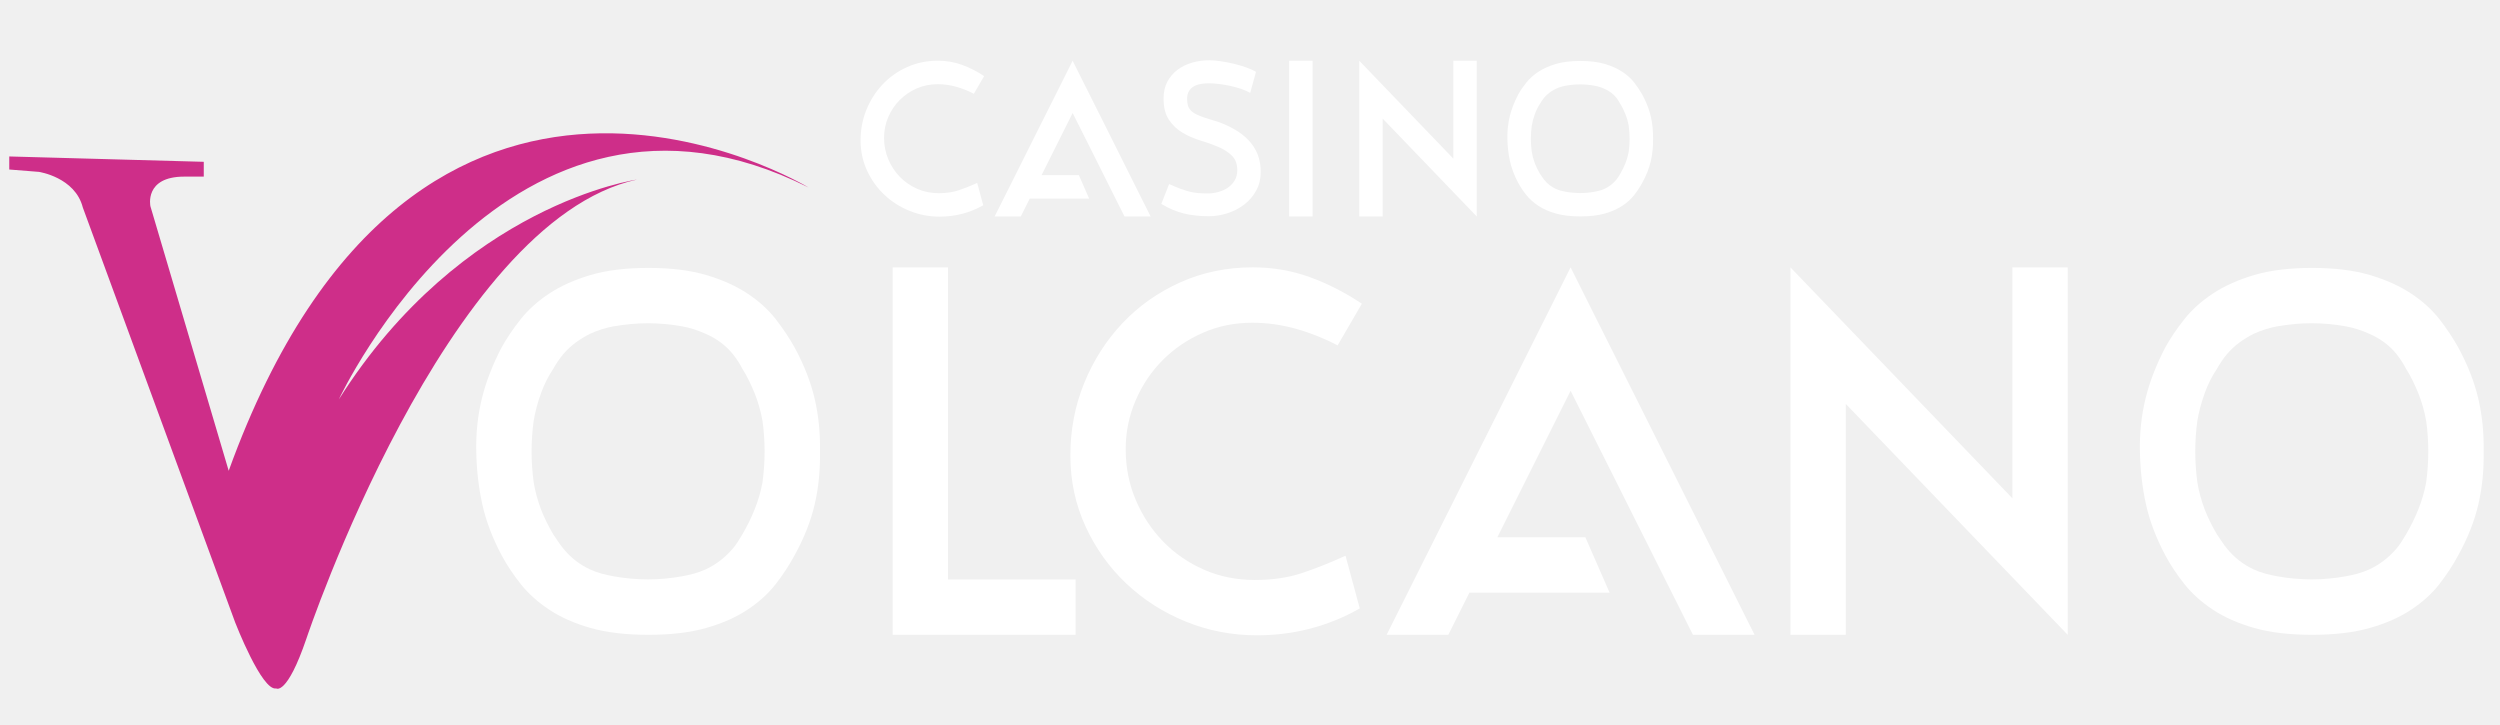
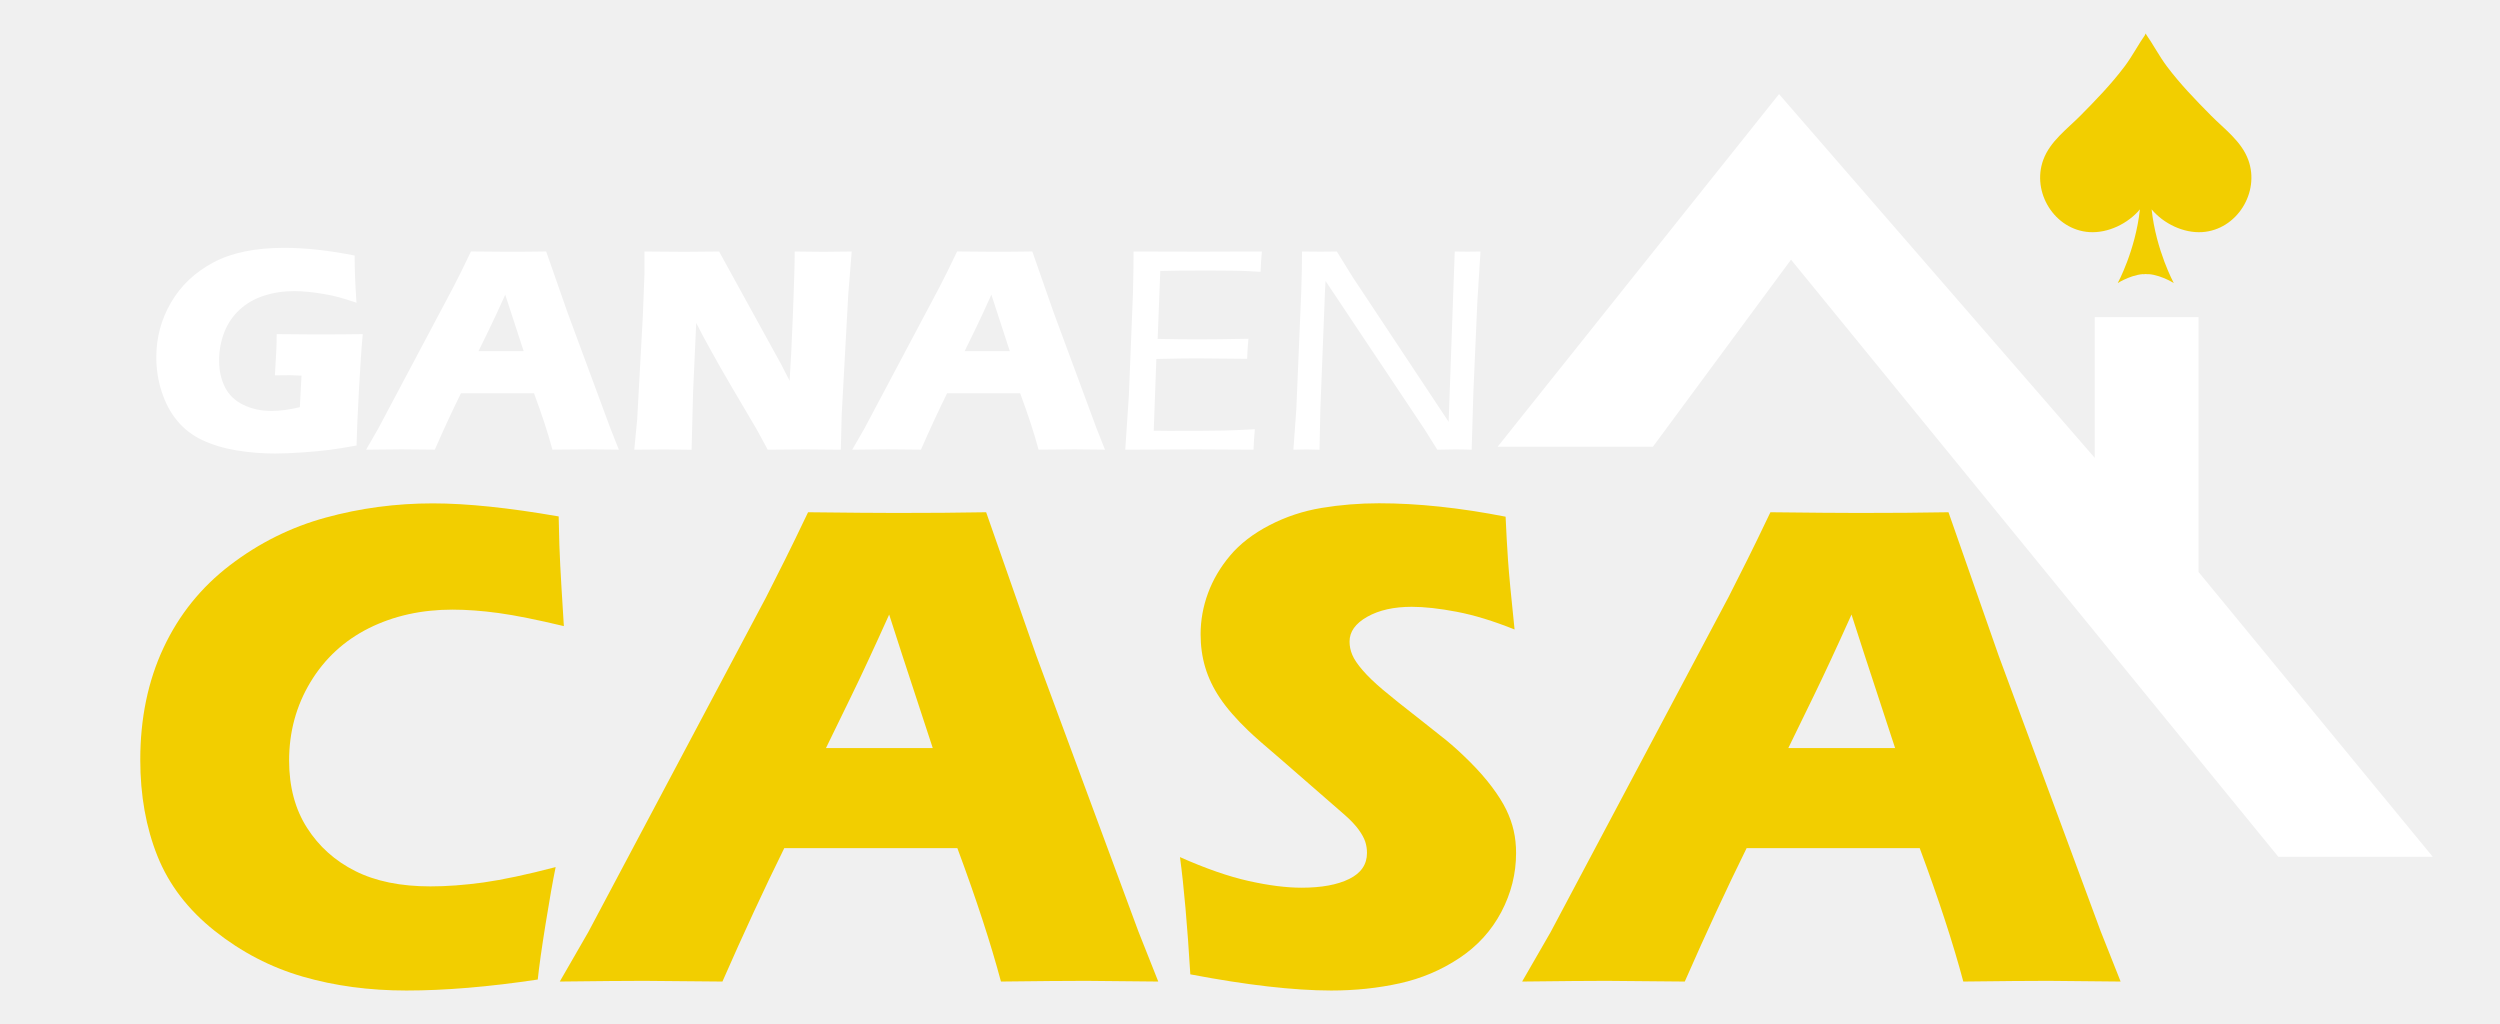
- <svg xmlns="http://www.w3.org/2000/svg" version="1.1" id="Capa_1" x="0px" y="0px" viewBox="0 0 1080 312.88" style="enable-background:new 0 0 1080 312.88;" xml:space="preserve">
+ <svg xmlns="http://www.w3.org/2000/svg" version="1.1" x="0px" y="0px" viewBox="0 0 496 203" style="enable-background:new 0 0 496 203;" xml:space="preserve">
  <style type="text/css">
- 	.st0{fill:#CE2E89;}
- 	.st1{fill:#FFFFFF;}
+ 	.st0{display:none;}
+ 	.st1{display:inline;fill:#BF8200;}
+ 	.st2{display:inline;fill:#FFFFFF;}
+ 	.st3{fill:#FFFFFF;}
+ 	.st4{fill:#F2CE00;}
</style>
-   <path class="st0" d="M4,67.59v5.64l12.81,1.02c0,0,15.63,2.31,18.96,15.37l65.85,179.34c0,0,11.53,29.72,17.68,28.44  c0,0,4.61,3.33,13.07-21.52c0,0,60.12-180.2,142.79-198.3c0,0-75.5,10.59-128.79,94.97c0,0,73.1-156.8,202.92-91.55  c0,0-169.01-102.82-250.49,122.38L64.98,89.11c0,0-2.82-12.81,14.6-12.81h8.45V69.9L4,67.59z" />
-   <g>
-     <path class="st1" d="M420.7,40.52c-2.45-1.29-4.99-2.3-7.62-3.04c-2.64-0.74-5.31-1.11-8.01-1.11c-3.22,0-6.23,0.61-9.02,1.83   c-2.8,1.22-5.25,2.88-7.34,4.97c-2.09,2.09-3.75,4.55-4.97,7.38c-1.22,2.83-1.83,5.82-1.83,8.98c0,3.28,0.61,6.37,1.83,9.27   c1.22,2.9,2.9,5.44,5.02,7.62c2.12,2.19,4.62,3.91,7.48,5.16c2.86,1.25,5.97,1.88,9.31,1.88c3.22,0,6.08-0.42,8.59-1.25   c2.51-0.84,5.18-1.9,8.01-3.19l2.61,9.65c-5.79,3.28-12.06,4.92-18.82,4.92c-4.57,0-8.91-0.84-13.03-2.51   c-4.12-1.67-7.75-3.99-10.88-6.95c-3.13-2.96-5.63-6.45-7.48-10.47c-1.85-4.02-2.78-8.35-2.78-12.98c0-4.7,0.84-9.12,2.53-13.27   c1.69-4.15,4.02-7.8,7-10.96c2.98-3.15,6.51-5.65,10.59-7.48c4.09-1.83,8.51-2.75,13.27-2.75c3.67,0,7.14,0.6,10.42,1.79   c3.28,1.19,6.47,2.82,9.56,4.87L420.7,40.52z" />
-     <path class="st1" d="M449.95,75.66h16.12l4.44,10.13h-25.67l-3.86,7.72h-11.29l33.69-67.28l33.69,67.28h-11.29l-22.39-44.69   L449.95,75.66z" />
-     <path class="st1" d="M544.63,74.31c0,2.96-0.65,5.63-1.95,8.01c-1.3,2.38-3.02,4.39-5.16,6.03c-2.14,1.64-4.55,2.9-7.22,3.76   c-2.67,0.87-5.36,1.3-8.06,1.3c-3.93,0-7.5-0.39-10.71-1.16c-3.22-0.77-6.5-2.16-9.85-4.15l3.38-8.59c1.99,0.9,3.7,1.61,5.12,2.12   c1.42,0.52,2.72,0.92,3.91,1.21c1.19,0.29,2.4,0.48,3.62,0.58c1.22,0.1,2.61,0.14,4.15,0.14c1.48,0,2.98-0.21,4.49-0.63   c1.51-0.42,2.86-1.03,4.05-1.83c1.19-0.8,2.17-1.83,2.94-3.09c0.77-1.25,1.16-2.75,1.16-4.49c0-2.7-0.79-4.81-2.36-6.32   c-1.58-1.51-3.54-2.77-5.89-3.76c-2.35-1-4.91-1.91-7.67-2.75c-2.77-0.84-5.33-1.95-7.67-3.33c-2.35-1.38-4.31-3.23-5.89-5.55   c-1.58-2.32-2.36-5.41-2.36-9.27c0-2.77,0.55-5.18,1.64-7.24c1.1-2.06,2.56-3.78,4.4-5.16c1.84-1.38,3.95-2.41,6.33-3.09   c2.38-0.68,4.83-1.01,7.35-1.01c1.35,0,2.95,0.13,4.79,0.39c1.84,0.26,3.71,0.61,5.61,1.06c1.9,0.45,3.72,0.98,5.46,1.59   c1.74,0.61,3.19,1.27,4.35,1.98l-2.51,9.07c-1.1-0.64-2.41-1.22-3.93-1.74c-1.52-0.51-3.11-0.95-4.75-1.3   c-1.65-0.35-3.29-0.63-4.9-0.82c-1.62-0.19-3.04-0.29-4.27-0.29c-1.16,0-2.31,0.1-3.44,0.29c-1.13,0.19-2.14,0.53-3.01,1.01   c-0.88,0.48-1.59,1.17-2.14,2.08c-0.55,0.9-0.82,2.03-0.82,3.38c0,1.09,0.13,2.08,0.39,2.94c0.26,0.87,0.81,1.69,1.65,2.46   c0.58,0.52,1.38,1,2.38,1.45c1,0.45,2.07,0.87,3.2,1.25c1.13,0.39,2.25,0.74,3.35,1.06c1.1,0.32,2.04,0.61,2.82,0.87   c2.46,0.9,4.79,2,6.99,3.28c2.2,1.29,4.13,2.8,5.78,4.54c1.65,1.74,2.95,3.73,3.88,5.98C544.16,68.84,544.63,71.41,544.63,74.31z" />
-     <path class="st1" d="M567.03,93.51h-1.93h-8.2V26.24h8.2h1.93V93.51z" />
-     <path class="st1" d="M627.83,26.24h10.13v67.28l-40.64-42.28v42.28H587.2V26.24l40.64,42.28V26.24z" />
-     <path class="st1" d="M682.71,26.33c4.12,0,7.65,0.43,10.58,1.3c2.93,0.87,5.45,2,7.54,3.38c2.09,1.38,3.82,2.94,5.17,4.68   c1.35,1.74,2.51,3.48,3.48,5.21c1.74,3.22,2.96,6.36,3.67,9.41c0.71,3.06,1.03,6.26,0.97,9.6c0.06,3.41-0.26,6.65-0.97,9.7   c-0.71,3.06-1.93,6.16-3.67,9.31c-0.97,1.8-2.13,3.57-3.48,5.31c-1.35,1.74-3.08,3.3-5.17,4.68c-2.09,1.38-4.61,2.49-7.54,3.33   c-2.93,0.84-6.46,1.25-10.58,1.25c-4.12,0-7.65-0.42-10.59-1.25c-2.93-0.84-5.45-1.95-7.54-3.33c-2.09-1.38-3.83-2.94-5.22-4.68   c-1.39-1.74-2.56-3.51-3.53-5.31c-1.68-3.15-2.85-6.26-3.53-9.31c-0.68-3.06-1.05-6.29-1.11-9.7c-0.06-3.34,0.27-6.55,1.01-9.6   c0.74-3.06,1.95-6.19,3.63-9.41c0.96-1.74,2.14-3.47,3.53-5.21c1.38-1.74,3.12-3.3,5.22-4.68c2.09-1.38,4.61-2.51,7.54-3.38   C675.05,26.77,678.58,26.33,682.71,26.33z M703.6,65.6c0.13-0.96,0.22-1.91,0.29-2.84c0.06-0.93,0.1-1.87,0.1-2.84   c0-0.9-0.03-1.82-0.1-2.79c-0.07-0.96-0.16-1.89-0.29-2.79c-0.32-1.79-0.8-3.49-1.45-5.09c-0.32-0.77-0.66-1.52-1.01-2.26   c-0.35-0.74-0.76-1.46-1.21-2.16c-0.45-0.9-1.03-1.79-1.74-2.69c-1.29-1.6-2.96-2.85-5.02-3.75c-0.71-0.32-1.42-0.59-2.12-0.82   c-0.71-0.22-1.42-0.4-2.12-0.53c-2.12-0.38-4.22-0.58-6.27-0.58c-2.12,0-4.25,0.19-6.37,0.58c-0.71,0.13-1.42,0.31-2.12,0.53   c-0.71,0.22-1.42,0.5-2.12,0.82c-0.9,0.45-1.77,0.98-2.61,1.59c-0.84,0.61-1.61,1.33-2.32,2.16c-0.64,0.77-1.25,1.67-1.83,2.69   c-0.9,1.35-1.64,2.82-2.22,4.42c-0.64,1.79-1.09,3.49-1.35,5.09c-0.13,0.9-0.23,1.83-0.29,2.79c-0.07,0.96-0.1,1.89-0.1,2.79   c0,0.96,0.03,1.91,0.1,2.84c0.06,0.93,0.16,1.87,0.29,2.84c0.26,1.6,0.71,3.27,1.35,5c0.58,1.48,1.32,2.98,2.22,4.52   c0.32,0.45,0.63,0.9,0.92,1.35c0.29,0.45,0.59,0.87,0.92,1.25c1.35,1.67,2.99,2.95,4.92,3.85c0.71,0.32,1.42,0.58,2.12,0.77   c0.71,0.19,1.41,0.35,2.12,0.48c2.12,0.38,4.25,0.58,6.37,0.58c2.06,0,4.15-0.19,6.27-0.58c0.71-0.13,1.41-0.29,2.12-0.48   c0.71-0.19,1.42-0.45,2.12-0.77c1.93-0.9,3.6-2.18,5.02-3.85c0.32-0.38,0.63-0.8,0.92-1.25c0.29-0.45,0.56-0.9,0.82-1.35   c0.9-1.54,1.64-3.04,2.22-4.52C702.8,68.99,703.28,67.33,703.6,65.6z" />
+   <g id="Capa_1" class="st0">
+     <circle class="st1" cx="588.17" cy="374.81" r="42.21" />
+     <rect x="306.4" y="332.6" class="st1" width="281.77" height="84.42" />
+     <text transform="matrix(1 0 0 1 38.0413 403.2988)" style="display:inline;">
+       <tspan x="0" y="0" class="st3" style="font-family:'CocogooseClassicTrial-Medium'; font-size:87.117px; letter-spacing:13;">MAGI</tspan>
+       <tspan x="274.53" y="0" class="st3" style="font-family:'CocogooseClassicTrial-ExtraBold'; font-size:87.117px; letter-spacing:13;">PLAY</tspan>
+     </text>
+     <polygon class="st2" points="602.32,374.81 590.59,381.58 578.87,388.34 578.87,374.81 578.87,361.27 590.59,368.04  " />
  </g>
-   <g>
-     <path class="st1" d="M280.1,115.74c9.73,0,18.05,1.02,24.97,3.07c6.92,2.05,12.85,4.71,17.79,7.97c4.94,3.27,9.01,6.95,12.21,11.04   c3.19,4.1,5.93,8.2,8.21,12.3c4.11,7.59,7,14.99,8.67,22.2c1.67,7.21,2.43,14.77,2.28,22.66c0.15,8.05-0.61,15.68-2.28,22.89   c-1.67,7.21-4.56,14.54-8.67,21.98c-2.28,4.25-5.02,8.43-8.21,12.53c-3.2,4.1-7.26,7.78-12.21,11.04   c-4.94,3.27-10.87,5.89-17.79,7.86c-6.92,1.97-15.24,2.96-24.97,2.96c-9.73,0-18.06-0.99-24.98-2.96   c-6.92-1.97-12.85-4.59-17.79-7.86c-4.94-3.26-9.05-6.95-12.32-11.04c-3.27-4.1-6.04-8.27-8.32-12.53   c-3.96-7.44-6.73-14.76-8.33-21.98c-1.6-7.21-2.47-14.84-2.62-22.89c-0.15-7.89,0.64-15.45,2.39-22.66   c1.75-7.21,4.6-14.61,8.55-22.2c2.28-4.1,5.05-8.2,8.32-12.3c3.27-4.1,7.37-7.78,12.32-11.04c4.94-3.26,10.87-5.92,17.79-7.97   C262.04,116.76,270.37,115.74,280.1,115.74z M329.4,208.37c0.3-2.27,0.53-4.5,0.68-6.69c0.15-2.19,0.23-4.42,0.23-6.69   c0-2.11-0.08-4.31-0.23-6.58c-0.15-2.27-0.38-4.46-0.68-6.58c-0.76-4.23-1.9-8.24-3.42-12.02c-0.76-1.81-1.56-3.59-2.39-5.33   c-0.84-1.74-1.79-3.44-2.85-5.1c-1.06-2.11-2.43-4.23-4.1-6.35c-3.04-3.78-6.98-6.73-11.84-8.85c-1.67-0.75-3.34-1.4-5.01-1.93   c-1.67-0.53-3.34-0.94-5.01-1.25c-5.01-0.9-9.95-1.36-14.8-1.36c-5.01,0-10.02,0.46-15.03,1.36c-1.67,0.31-3.34,0.72-5.01,1.25   c-1.67,0.53-3.34,1.17-5.01,1.93c-2.13,1.06-4.18,2.31-6.15,3.74c-1.97,1.44-3.8,3.14-5.47,5.1c-1.52,1.81-2.96,3.93-4.33,6.35   c-2.13,3.18-3.87,6.65-5.24,10.43c-1.52,4.23-2.58,8.24-3.19,12.02c-0.31,2.12-0.53,4.31-0.68,6.58c-0.15,2.27-0.23,4.46-0.23,6.58   c0,2.27,0.07,4.5,0.23,6.69c0.15,2.19,0.38,4.42,0.68,6.69c0.61,3.78,1.67,7.71,3.19,11.79c1.37,3.48,3.11,7.03,5.24,10.66   c0.76,1.06,1.48,2.12,2.16,3.17c0.68,1.06,1.4,2.04,2.16,2.95c3.19,3.94,7.06,6.96,11.61,9.07c1.67,0.76,3.34,1.36,5.01,1.81   c1.67,0.46,3.34,0.83,5.01,1.13c5.01,0.91,10.02,1.36,15.03,1.36c4.86,0,9.79-0.45,14.8-1.36c1.67-0.3,3.34-0.68,5.01-1.13   c1.67-0.45,3.34-1.06,5.01-1.81c4.55-2.11,8.5-5.14,11.84-9.07c0.76-0.9,1.48-1.89,2.16-2.95c0.68-1.06,1.33-2.11,1.94-3.17   c2.12-3.63,3.87-7.18,5.24-10.66C327.5,216.38,328.64,212.45,329.4,208.37z" />
-     <path class="st1" d="M464.67,250.32v23.91H409.1h-23.46V115.51h7.51h16.4v134.82H464.67z" />
-     <path class="st1" d="M577.85,149.21c-5.77-3.04-11.77-5.43-17.99-7.17c-6.23-1.74-12.53-2.62-18.9-2.62   c-7.59,0-14.69,1.44-21.29,4.33c-6.6,2.89-12.38,6.8-17.31,11.73c-4.93,4.94-8.85,10.74-11.73,17.42   c-2.89,6.68-4.33,13.74-4.33,21.18c0,7.74,1.44,15.03,4.33,21.86c2.88,6.83,6.83,12.83,11.84,17.99   c5.01,5.16,10.89,9.22,17.65,12.18c6.75,2.96,14.08,4.44,21.98,4.44c7.59,0,14.35-0.99,20.27-2.96c5.92-1.97,12.22-4.48,18.9-7.52   l6.15,22.77c-13.66,7.74-28.47,11.61-44.41,11.61c-10.78,0-21.03-1.97-30.74-5.92c-9.72-3.95-18.27-9.41-25.67-16.4   c-7.4-6.98-13.28-15.22-17.65-24.71c-4.37-9.49-6.55-19.7-6.55-30.63c0-11.08,1.99-21.52,5.98-31.31   c3.99-9.79,9.49-18.41,16.51-25.85c7.02-7.44,15.35-13.32,24.99-17.65c9.64-4.33,20.08-6.49,31.31-6.49   c8.65,0,16.85,1.41,24.59,4.21c7.74,2.81,15.26,6.64,22.55,11.5L577.85,149.21z" />
-     <path class="st1" d="M646.85,232.11h38.03l10.47,23.91h-60.58l-9.11,18.22h-26.64l79.48-158.73l79.48,158.73h-26.64L678.5,168.8   L646.85,232.11z" />
-     <path class="st1" d="M869.34,115.51h23.91v158.73l-95.87-99.75v99.75h-23.91V115.51l95.88,99.75V115.51z" />
-     <path class="st1" d="M998.8,115.74c9.73,0,18.05,1.02,24.97,3.07c6.92,2.05,12.85,4.71,17.79,7.97c4.94,3.27,9.01,6.95,12.21,11.04   c3.19,4.1,5.93,8.2,8.21,12.3c4.11,7.59,7,14.99,8.67,22.2c1.67,7.21,2.43,14.77,2.28,22.66c0.15,8.05-0.61,15.68-2.28,22.89   c-1.67,7.21-4.56,14.54-8.67,21.98c-2.28,4.25-5.02,8.43-8.21,12.53c-3.2,4.1-7.26,7.78-12.21,11.04   c-4.94,3.27-10.87,5.89-17.79,7.86c-6.92,1.97-15.24,2.96-24.97,2.96c-9.73,0-18.06-0.99-24.98-2.96   c-6.92-1.97-12.85-4.59-17.79-7.86c-4.94-3.26-9.05-6.95-12.32-11.04c-3.27-4.1-6.04-8.27-8.32-12.53   c-3.96-7.44-6.73-14.76-8.33-21.98c-1.6-7.21-2.47-14.84-2.62-22.89c-0.15-7.89,0.64-15.45,2.39-22.66   c1.75-7.21,4.6-14.61,8.55-22.2c2.28-4.1,5.05-8.2,8.32-12.3c3.27-4.1,7.37-7.78,12.32-11.04c4.94-3.26,10.87-5.92,17.79-7.97   C980.75,116.76,989.07,115.74,998.8,115.74z M1048.11,208.37c0.3-2.27,0.53-4.5,0.68-6.69c0.15-2.19,0.23-4.42,0.23-6.69   c0-2.11-0.08-4.31-0.23-6.58c-0.15-2.27-0.38-4.46-0.68-6.58c-0.76-4.23-1.9-8.24-3.42-12.02c-0.76-1.81-1.56-3.59-2.39-5.33   c-0.84-1.74-1.79-3.44-2.85-5.1c-1.06-2.11-2.43-4.23-4.1-6.35c-3.04-3.78-6.98-6.73-11.84-8.85c-1.67-0.75-3.34-1.4-5.01-1.93   c-1.67-0.53-3.34-0.94-5.01-1.25c-5.01-0.9-9.95-1.36-14.8-1.36c-5.01,0-10.02,0.46-15.03,1.36c-1.67,0.31-3.34,0.72-5.01,1.25   c-1.67,0.53-3.34,1.17-5.01,1.93c-2.13,1.06-4.18,2.31-6.15,3.74c-1.97,1.44-3.8,3.14-5.47,5.1c-1.52,1.81-2.96,3.93-4.33,6.35   c-2.13,3.18-3.87,6.65-5.24,10.43c-1.52,4.23-2.58,8.24-3.19,12.02c-0.31,2.12-0.53,4.31-0.68,6.58c-0.15,2.27-0.23,4.46-0.23,6.58   c0,2.27,0.07,4.5,0.23,6.69c0.15,2.19,0.38,4.42,0.68,6.69c0.61,3.78,1.67,7.71,3.19,11.79c1.37,3.48,3.11,7.03,5.24,10.66   c0.76,1.06,1.48,2.12,2.16,3.17c0.68,1.06,1.4,2.04,2.16,2.95c3.19,3.94,7.06,6.96,11.61,9.07c1.67,0.76,3.34,1.36,5.01,1.81   c1.67,0.46,3.34,0.83,5.01,1.13c5.01,0.91,10.02,1.36,15.03,1.36c4.86,0,9.79-0.45,14.8-1.36c1.67-0.3,3.34-0.68,5.01-1.13   c1.67-0.45,3.34-1.06,5.01-1.81c4.55-2.11,8.5-5.14,11.84-9.07c0.76-0.9,1.48-1.89,2.16-2.95c0.68-1.06,1.33-2.11,1.94-3.17   c2.12-3.63,3.87-7.18,5.24-10.66C1046.21,216.38,1047.35,212.45,1048.11,208.37z" />
+   <g id="Capa_2">
+     <g>
+       <path class="st3" d="M54.89,66.29c2.63,0.04,5.14,0.06,7.52,0.06c4.07,0,7.26-0.02,9.56-0.06c-0.25,2.63-0.5,6.36-0.76,11.18    c-0.26,4.82-0.42,8.46-0.47,10.92c-2.21,0.4-4.04,0.7-5.49,0.88c-1.45,0.18-3.19,0.35-5.23,0.49c-2.04,0.14-3.85,0.22-5.44,0.22    c-2.61,0-5.18-0.21-7.69-0.63s-4.77-1.1-6.76-2.04c-1.99-0.94-3.64-2.22-4.97-3.83s-2.35-3.52-3.07-5.73    c-0.72-2.21-1.08-4.49-1.08-6.86c0-3.9,0.97-7.52,2.91-10.86c1.94-3.34,4.73-5.99,8.37-7.94s8.34-2.92,14.1-2.92    c4.21,0,8.86,0.51,13.97,1.53c0,2.8,0.12,5.92,0.37,9.36c-1.38-0.46-2.5-0.81-3.36-1.05c-0.85-0.24-1.85-0.46-3-0.66    c-1.14-0.2-2.23-0.35-3.26-0.45c-1.03-0.1-1.94-0.14-2.75-0.14c-2.11,0-4.11,0.3-5.99,0.91c-1.88,0.6-3.5,1.54-4.85,2.79    c-1.35,1.26-2.37,2.76-3.04,4.51c-0.67,1.75-1.01,3.59-1.01,5.53c0,1.98,0.38,3.74,1.15,5.29c0.77,1.55,1.99,2.72,3.66,3.53    s3.53,1.21,5.59,1.21c1.71,0,3.58-0.25,5.62-0.75l0.33-6.25c-1.25-0.06-1.99-0.09-2.22-0.09l-3.06,0.03l0.2-3.54    c0.02-0.38,0.05-0.94,0.09-1.66C54.87,68.52,54.89,67.54,54.89,66.29z" />
+       <path class="st3" d="M72.63,89.22l2.39-4.15l14.9-28.06l1.59-3.14c0.46-0.92,1.1-2.25,1.93-3.98c3.38,0.04,5.85,0.06,7.4,0.06    c2.71,0,5.21-0.02,7.52-0.06l4.2,12.01l8.55,23.1l1.67,4.21c-3.33-0.04-5.34-0.06-6.06-0.06c-1.62,0-3.99,0.02-7.12,0.06    c-0.84-3.17-2.06-6.89-3.65-11.18h-14.5c-1.67,3.38-3.4,7.11-5.18,11.18c-3.58-0.04-5.77-0.06-6.58-0.06    C78.24,89.16,75.88,89.18,72.63,89.22z M94.94,69.66h8.95c-2.22-6.77-3.44-10.5-3.65-11.19c-1.27,2.82-2.34,5.13-3.22,6.93    L94.94,69.66z" />
+       <path class="st3" d="M125.84,89.22l0.58-6.05l1.12-20.51l0.32-8.27V49.9c2.98,0.04,5.62,0.06,7.91,0.06c1.63,0,3.93-0.02,6.9-0.06    l12.3,22.36l1.69,3.29c0.22-3.23,0.44-7.75,0.67-13.57c0.23-5.82,0.34-9.85,0.34-12.08c2.36,0.04,4.25,0.06,5.67,0.06    c0.65,0,2.53-0.02,5.64-0.06l-0.69,8.59l-1.3,23.85l-0.17,6.88c-2.5-0.04-4.83-0.06-7.01-0.06c-1.81,0-4.31,0.02-7.5,0.06    c-1-1.88-1.74-3.25-2.22-4.09l-4.83-8.21c-1.59-2.69-3.06-5.26-4.4-7.72c-0.88-1.56-1.79-3.27-2.73-5.13l-0.62,13.66l-0.3,11.5    c-2.38-0.04-4.19-0.06-5.44-0.06C130.72,89.16,128.74,89.18,125.84,89.22z" />
+       <path class="st3" d="M169.08,89.22l2.39-4.15l14.9-28.06l1.59-3.14c0.46-0.92,1.1-2.25,1.93-3.98c3.38,0.04,5.85,0.06,7.4,0.06    c2.71,0,5.21-0.02,7.52-0.06l4.2,12.01l8.55,23.1l1.67,4.21c-3.33-0.04-5.34-0.06-6.06-0.06c-1.62,0-3.99,0.02-7.12,0.06    c-0.84-3.17-2.06-6.89-3.65-11.18h-14.5c-1.67,3.38-3.4,7.11-5.18,11.18c-3.58-0.04-5.77-0.06-6.58-0.06    C174.69,89.16,172.33,89.18,169.08,89.22z M191.39,69.66h8.95c-2.22-6.77-3.44-10.5-3.65-11.19c-1.27,2.82-2.34,5.13-3.22,6.93    L191.39,69.66z" />
+       <path class="st3" d="M223.25,89.22l0.72-10.83l0.81-20.25l0.09-4.41c0.02-1.11,0.03-2.39,0.03-3.83    c4.34,0.02,8.78,0.03,13.33,0.03l9.19-0.03h2.94c-0.13,1.34-0.22,2.68-0.26,4.03l-2.56-0.14c-0.63-0.04-1.72-0.07-3.27-0.09    c-1.55-0.02-3.08-0.03-4.59-0.03c-4.53,0-7.69,0.03-9.48,0.09l-0.52,13.48c2.96,0.06,5.61,0.09,7.95,0.09    c2.56,0,5.91-0.04,10.06-0.12c-0.13,1.34-0.22,2.67-0.26,3.98l-9.91-0.09c-1.94,0-4.64,0.04-8.1,0.12l-0.52,14.23l3,0.03    c5.44,0,9.05-0.02,10.82-0.06c1.78-0.04,3.86-0.13,6.24-0.26c-0.13,1.42-0.22,2.78-0.26,4.06c-4.63-0.04-8.54-0.06-11.73-0.06    L223.25,89.22z" />
+       <path class="st3" d="M256.61,89.22l0.58-8.01l0.98-23.39l0.12-4.55c0.02-1.44,0.03-2.56,0.03-3.37c1.44,0.02,2.64,0.03,3.6,0.03    c0.79,0,1.89-0.01,3.31-0.03l3.14,5.07l19.04,28.72l1.21-33.79l2.57,0.03l2.54-0.03l-0.63,10.08l-0.78,17.77l-0.34,11.47    c-1.13-0.04-2.24-0.06-3.34-0.06c-1,0-2.16,0.02-3.48,0.06l-2.65-4.23l-19.52-29.24c-0.08,1.08-0.15,2.77-0.23,5.07l-0.8,20.37    l-0.17,8.04c-1.25-0.04-2.09-0.06-2.51-0.06C258.95,89.16,258.07,89.18,256.61,89.22z" />
+     </g>
+     <g>
+       <path class="st4" d="M110.24,172.03c-0.55,2.67-1.21,6.4-1.98,11.19c-0.77,4.78-1.3,8.49-1.57,11.12    c-9.73,1.46-18.42,2.18-26.06,2.18c-7.37,0-14.22-0.92-20.57-2.76s-12.17-4.87-17.46-9.07c-5.3-4.21-9.08-9.15-11.36-14.84    c-2.27-5.68-3.41-12.05-3.41-19.1c0-8.23,1.53-15.63,4.6-22.2c3.07-6.57,7.48-12.05,13.23-16.44c5.75-4.39,12.06-7.53,18.93-9.41    c6.87-1.89,13.96-2.83,21.28-2.83c6.73,0,15.05,0.86,24.97,2.59l0.14,5.73c0.09,2.5,0.23,5.25,0.41,8.25l0.48,7.78    c-5.32-1.27-9.63-2.14-12.93-2.59c-3.3-0.45-6.36-0.68-9.17-0.68c-6.14,0-11.66,1.23-16.58,3.68c-4.91,2.46-8.78,6.03-11.6,10.71    c-2.82,4.68-4.23,9.87-4.23,15.55c0,5.18,1.18,9.63,3.55,13.34c2.36,3.71,5.56,6.57,9.58,8.59c4.02,2.02,8.99,3.04,14.9,3.04    c3.23,0,6.74-0.26,10.54-0.78C99.74,174.54,104.51,173.53,110.24,172.03z" />
+       <path class="st4" d="M111.06,194.74l5.66-9.82L152,118.48l3.75-7.44c1.09-2.18,2.62-5.32,4.57-9.41c8,0.09,13.85,0.14,17.53,0.14    c6.41,0,12.34-0.04,17.8-0.14l9.95,28.44l20.25,54.71l3.95,9.96c-7.88-0.09-12.66-0.14-14.34-0.14c-3.82,0-9.45,0.05-16.87,0.14    c-2-7.5-4.88-16.33-8.65-26.47h-34.34c-3.95,8-8.04,16.83-12.27,26.47c-8.47-0.09-13.66-0.14-15.57-0.14    C124.32,194.6,118.75,194.65,111.06,194.74z M163.87,148.42h21.19c-5.27-16.02-8.15-24.85-8.65-26.49    c-3,6.67-5.54,12.14-7.63,16.41L163.87,148.42z" />
+       <path class="st4" d="M236.16,193.31c-0.59-9.69-1.27-17.44-2.05-23.26c5.1,2.27,9.65,3.85,13.63,4.74    c3.99,0.89,7.48,1.33,10.49,1.33c3.96,0,7.12-0.58,9.46-1.74c2.35-1.16,3.52-2.88,3.52-5.15c0-0.77-0.11-1.51-0.34-2.22    s-0.66-1.5-1.3-2.39c-0.64-0.89-1.55-1.85-2.73-2.9l-12.85-11.19c-3.01-2.55-5.1-4.39-6.29-5.53c-2.42-2.32-4.3-4.48-5.64-6.48    c-1.35-2-2.32-4.04-2.94-6.11c-0.62-2.07-0.92-4.26-0.92-6.58c0-2.77,0.49-5.49,1.47-8.15c0.98-2.66,2.44-5.15,4.4-7.47    c1.95-2.32,4.55-4.32,7.78-6c3.23-1.68,6.69-2.83,10.37-3.44c3.68-0.61,7.48-0.92,11.39-0.92c7.68,0,16.05,0.89,25.1,2.66    c0.14,3.14,0.3,6.01,0.48,8.63c0.18,2.62,0.61,7.2,1.3,13.75c-4.18-1.68-8-2.85-11.46-3.51c-3.46-0.66-6.44-0.99-8.94-0.99    c-3.55,0-6.49,0.66-8.83,1.98c-2.34,1.32-3.51,2.96-3.51,4.91c0,0.91,0.18,1.8,0.55,2.66c0.36,0.86,1.05,1.88,2.05,3.04    c1,1.16,2.32,2.43,3.96,3.82c1.64,1.39,4.21,3.44,7.71,6.17l4.91,3.89c1.45,1.18,3.02,2.62,4.71,4.3    c1.68,1.68,3.14,3.34,4.37,4.98c1.23,1.64,2.17,3.14,2.83,4.5c0.66,1.36,1.15,2.74,1.47,4.13c0.32,1.39,0.48,2.88,0.48,4.47    c0,4.09-0.98,7.99-2.93,11.7c-1.96,3.71-4.73,6.75-8.32,9.14c-3.59,2.39-7.54,4.06-11.83,5.01s-8.83,1.43-13.61,1.43    C256.69,196.51,247.39,195.45,236.16,193.31z" />
+       <path class="st4" d="M301.99,194.74l5.66-9.82l35.28-66.44l3.75-7.44c1.09-2.18,2.62-5.32,4.57-9.41c8,0.09,13.85,0.14,17.53,0.14    c6.41,0,12.35-0.04,17.8-0.14l9.95,28.44l20.25,54.71l3.95,9.96c-7.88-0.09-12.66-0.14-14.34-0.14c-3.82,0-9.45,0.05-16.87,0.14    c-2-7.5-4.88-16.33-8.65-26.47h-34.34c-3.95,8-8.04,16.83-12.27,26.47c-8.47-0.09-13.66-0.14-15.57-0.14    C315.25,194.6,309.68,194.65,301.99,194.74z M354.8,148.42h21.19c-5.27-16.02-8.15-24.85-8.65-26.49    c-3,6.67-5.54,12.14-7.63,16.41L354.8,148.42z" />
+     </g>
+     <polygon class="st3" points="297.13,88.63 352.96,18.67 415.6,90.84 415.6,62.92 436.19,62.92 436.19,113.48 482.66,169.99    452.02,169.99 355.34,51.52 327.94,88.63  " />
+     <g>
+       <path class="st4" d="M426.25,54.4c-0.02-2.14-0.04-4.28-0.06-6.42c-0.05-4.87-0.1-9.74-0.15-14.61    c-0.05-5.28-0.11-10.56-0.16-15.85c-0.03-3.37-0.07-6.75-0.1-10.12c0-0.25,0-0.51-0.01-0.75c-1.5,2.11-2.68,4.44-4.25,6.53    c-2.62,3.49-5.69,6.66-8.76,9.76c-2.66,2.69-6.01,5.08-7.37,8.76c-2.38,6.46,2.27,13.91,9.14,14.35c3.7,0.24,7.65-1.68,10.03-4.51    c-0.89,8.17-4.4,14.62-4.4,14.62S423.44,54.08,426.25,54.4z" />
+       <path class="st4" d="M425.19,54.4c0.02-2.14,0.04-4.28,0.06-6.42c0.05-4.87,0.1-9.74,0.15-14.61c0.05-5.28,0.11-10.56,0.16-15.85    c0.03-3.37,0.07-6.75,0.1-10.12c0-0.25,0-0.51,0.01-0.75c1.5,2.11,2.68,4.44,4.25,6.53c2.62,3.49,5.69,6.66,8.76,9.76    c2.66,2.69,6.01,5.08,7.37,8.76c2.38,6.46-2.27,13.91-9.14,14.35c-3.7,0.24-7.65-1.68-10.03-4.51c0.89,8.17,4.4,14.62,4.4,14.62    S427.99,54.08,425.19,54.4z" />
+     </g>
  </g>
</svg>
